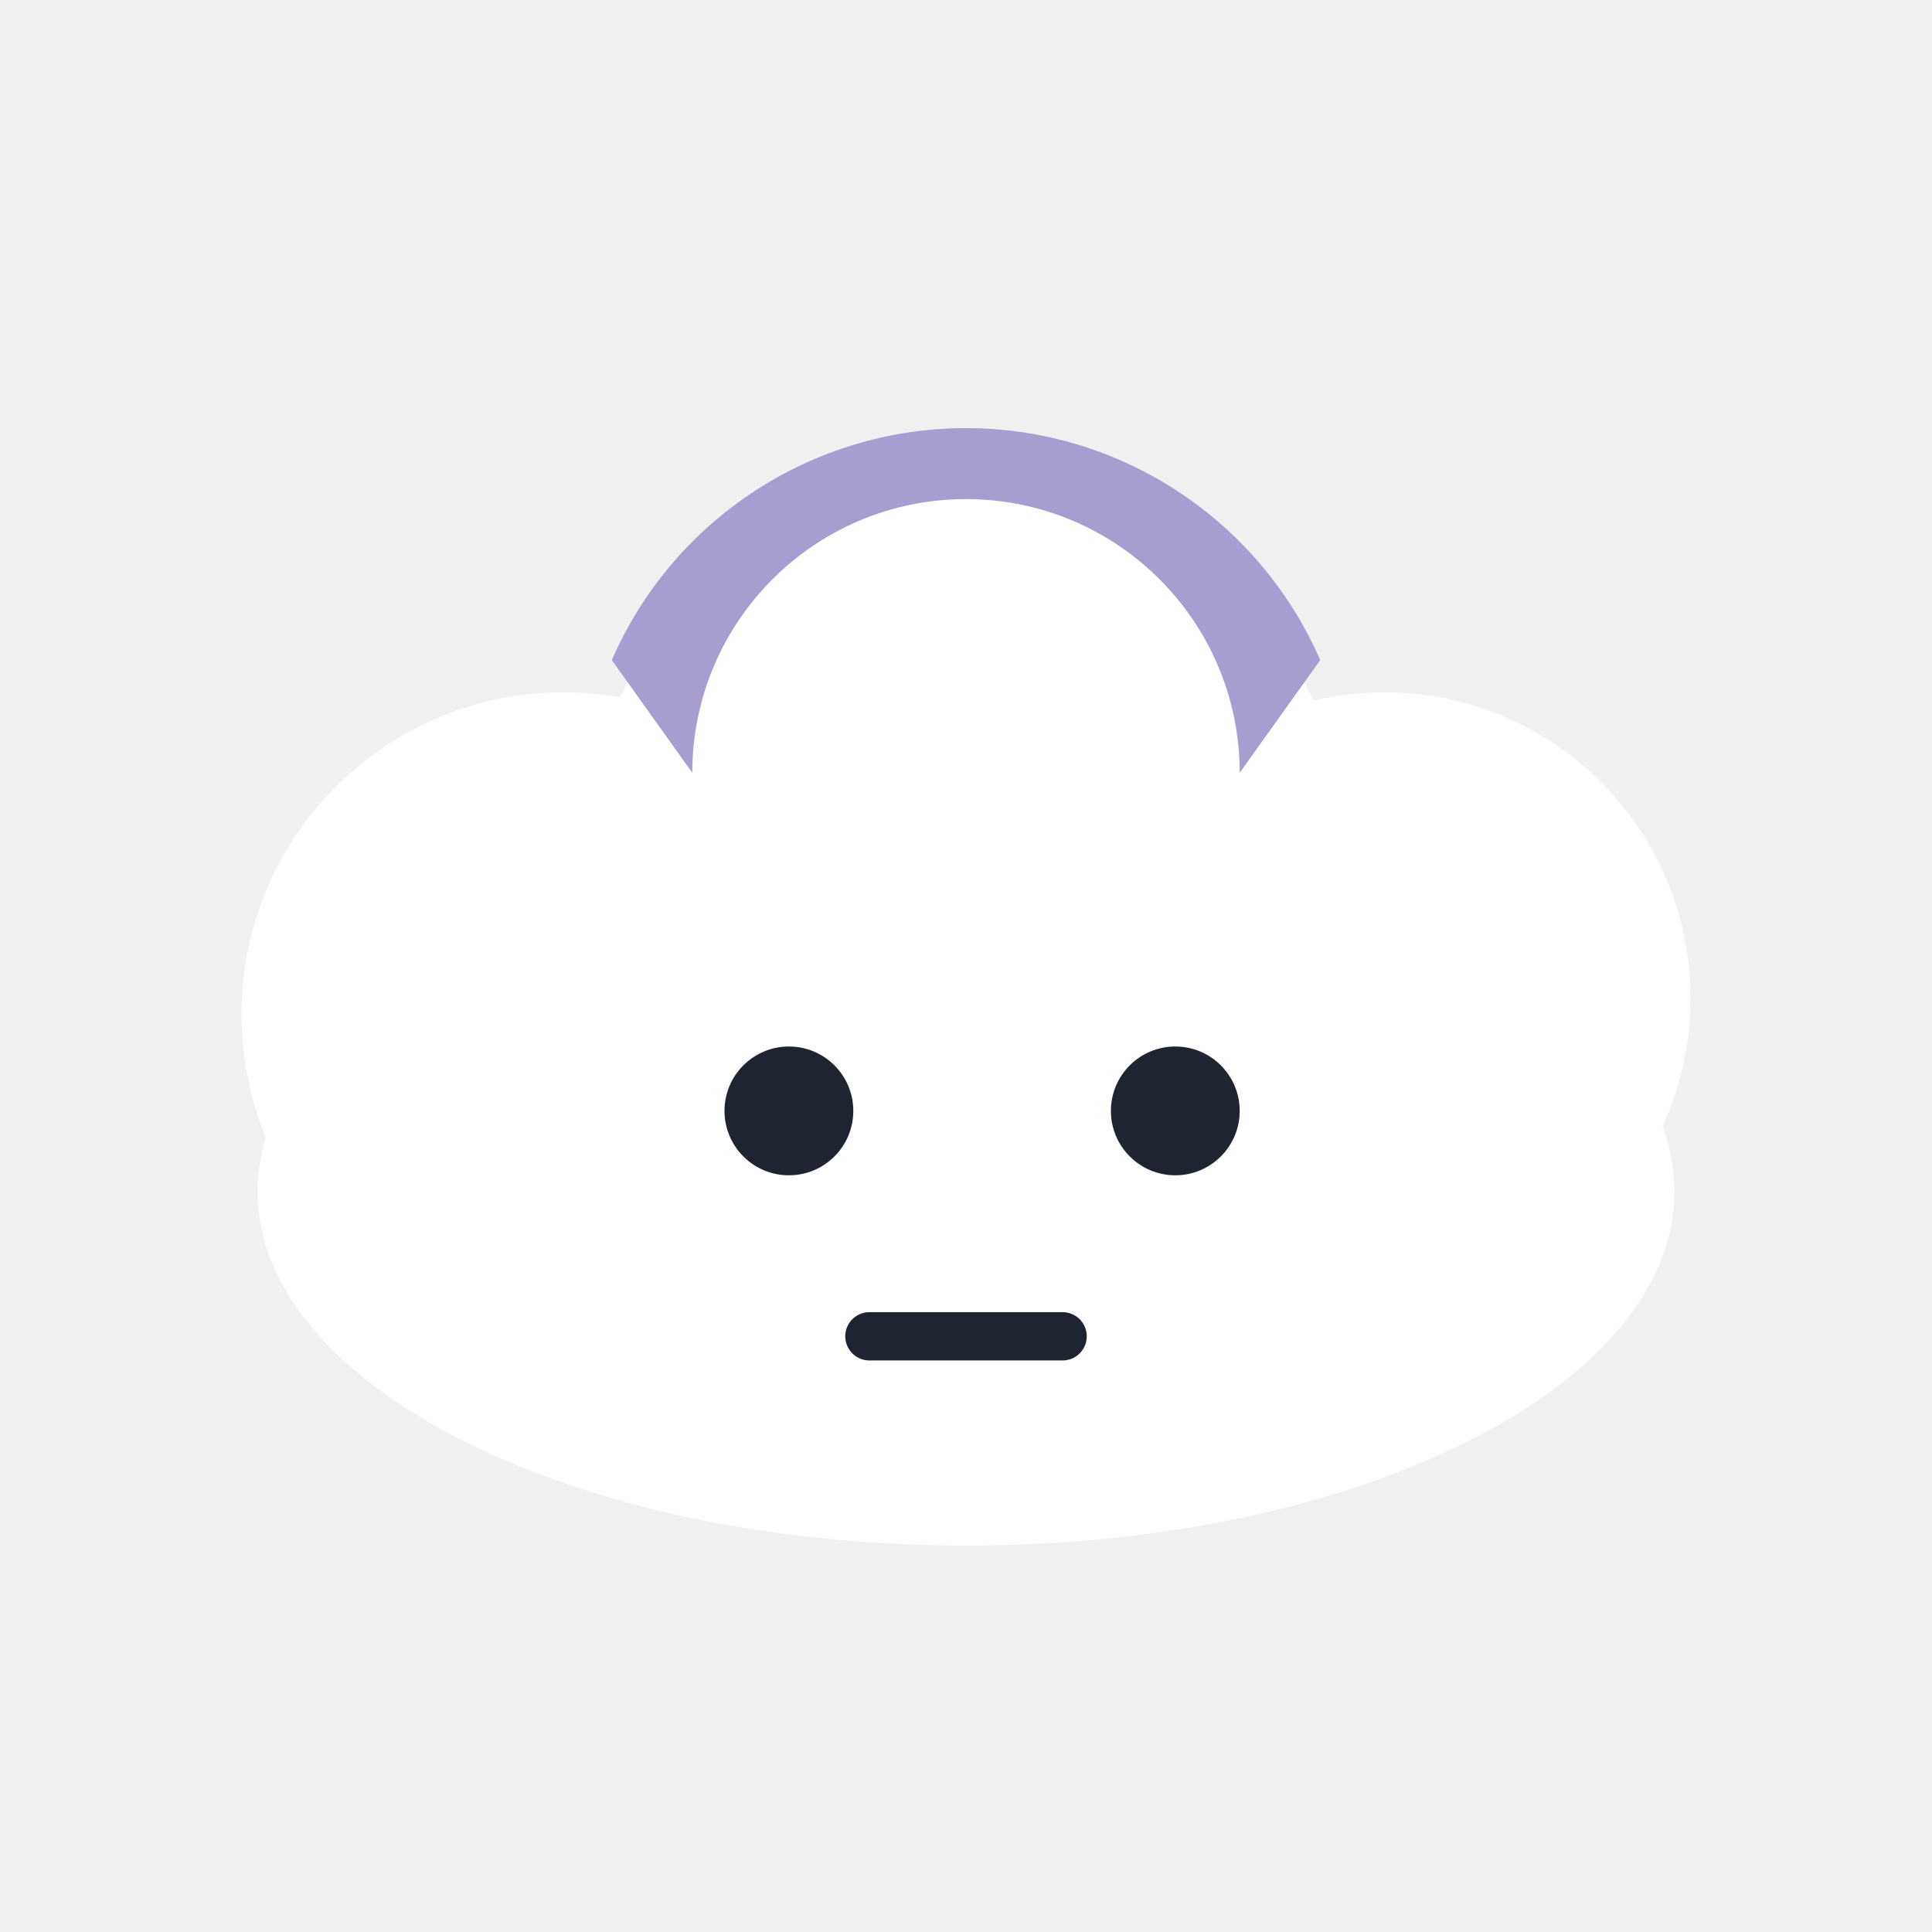
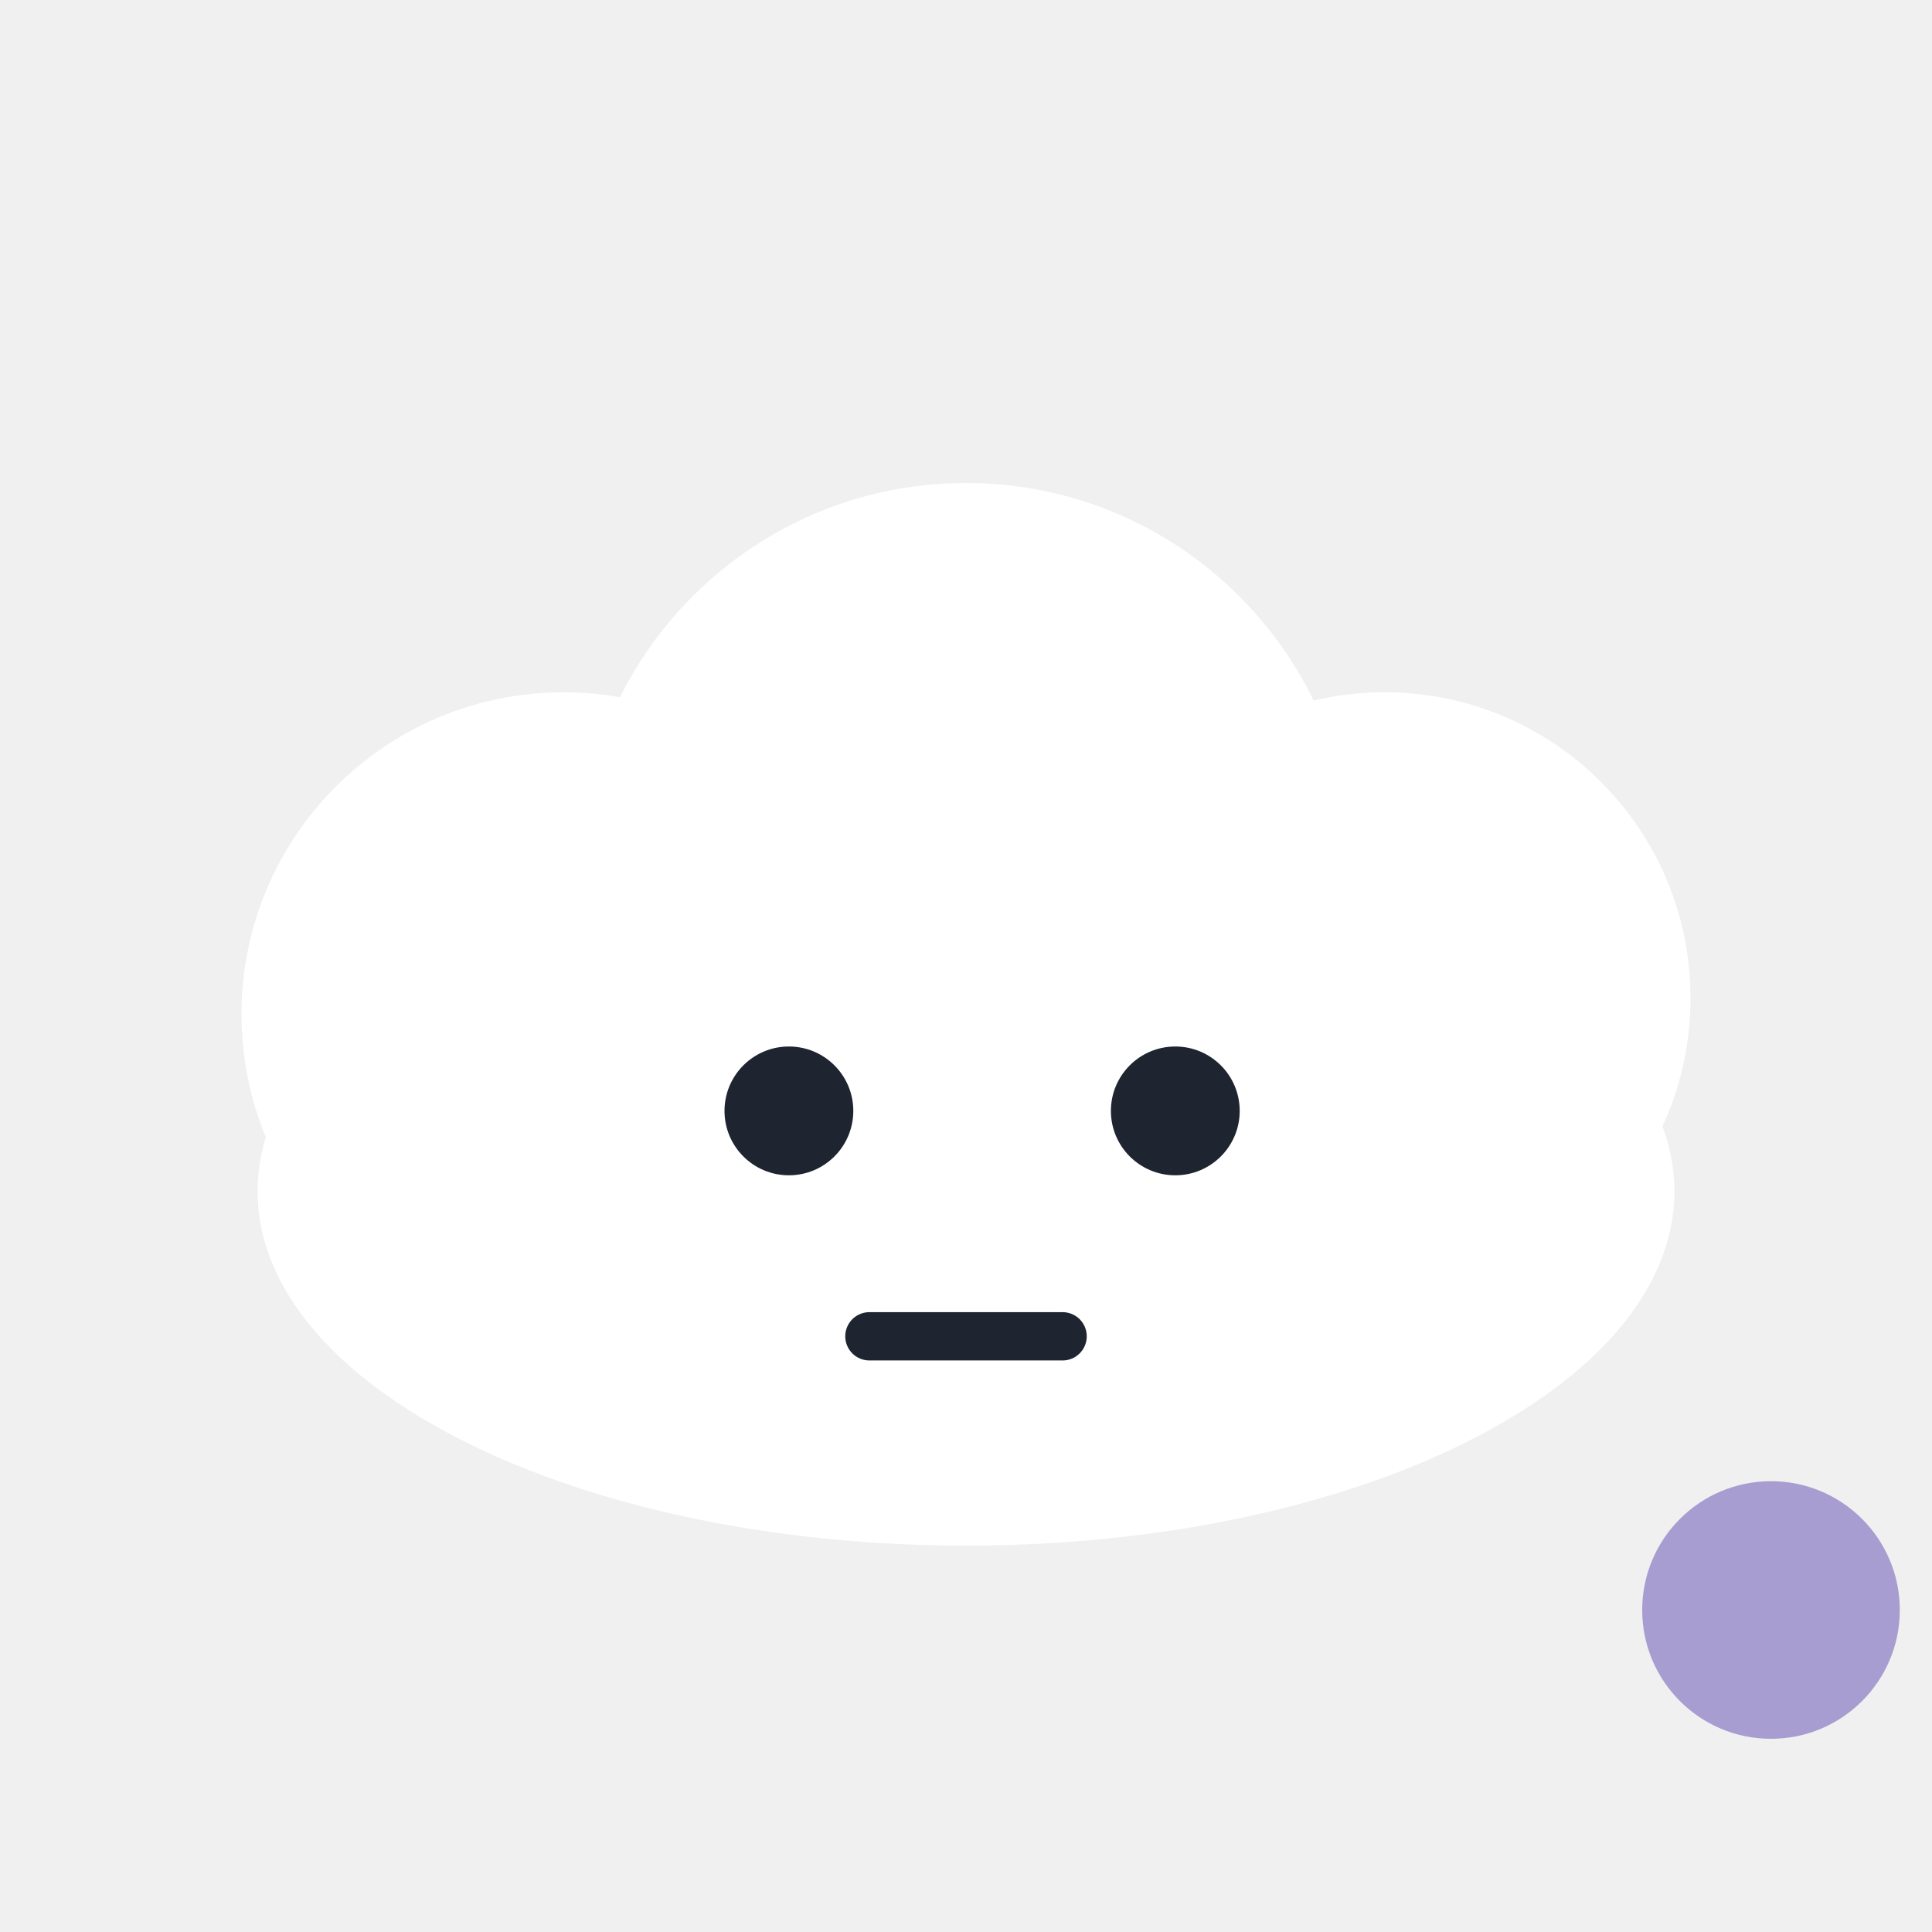
<svg xmlns="http://www.w3.org/2000/svg" viewBox="0 0 120 120">
  <g>
    <ellipse cx="60" cy="74" rx="44" ry="22" fill="#FFFFFF" />
    <circle cx="60" cy="54" r="24" fill="#FFFFFF" />
    <circle cx="35" cy="63" r="20" fill="#FFFFFF" />
    <circle cx="86" cy="62" r="19" fill="#FFFFFF" />
  </g>
  <g>
-     <path d="M38 41 A24 24 0 0 1 82 41 L77 48 A17 17 0 0 0 43 48 Z" fill="#A79DD1" />
+     <circle cx="110" cy="100" r="8" fill="#A79DD1" />
  </g>
  <circle cx="49" cy="69" r="4" fill="#1E2430" />
  <circle cx="73" cy="69" r="4" fill="#1E2430" />
  <path d="M54 83h12" stroke="#1E2430" stroke-width="3" stroke-linecap="round" />
</svg>
